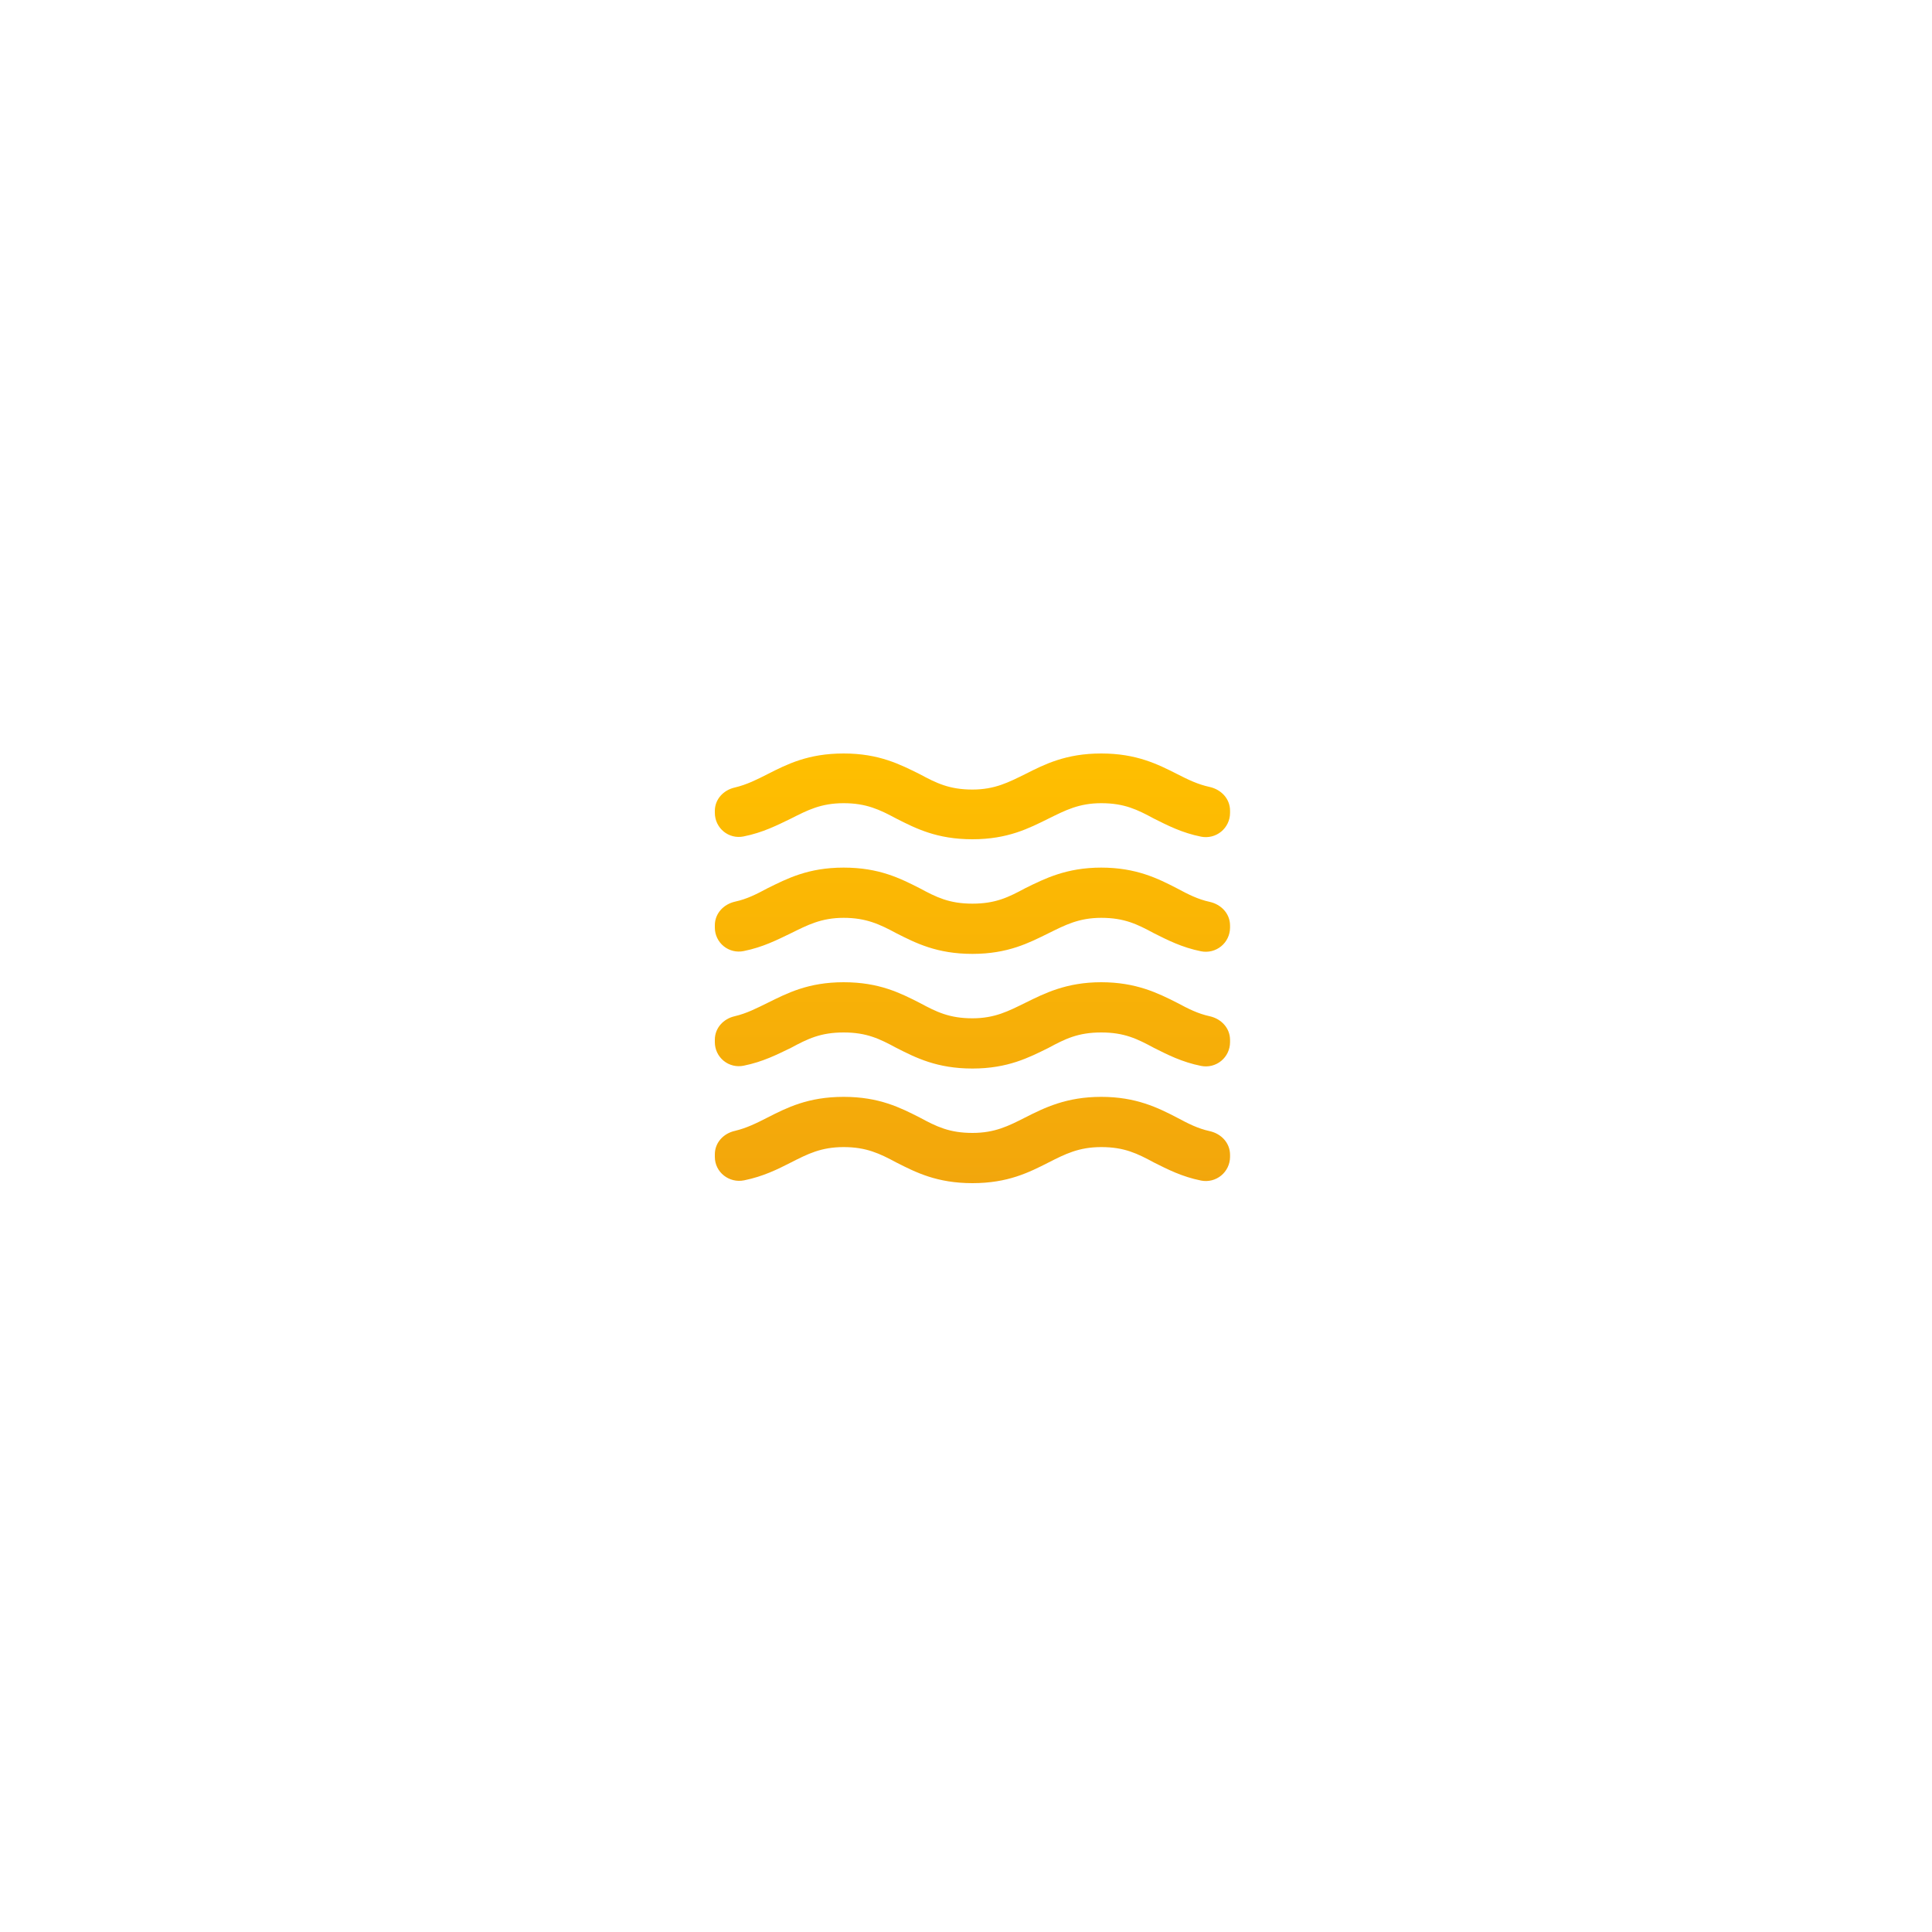
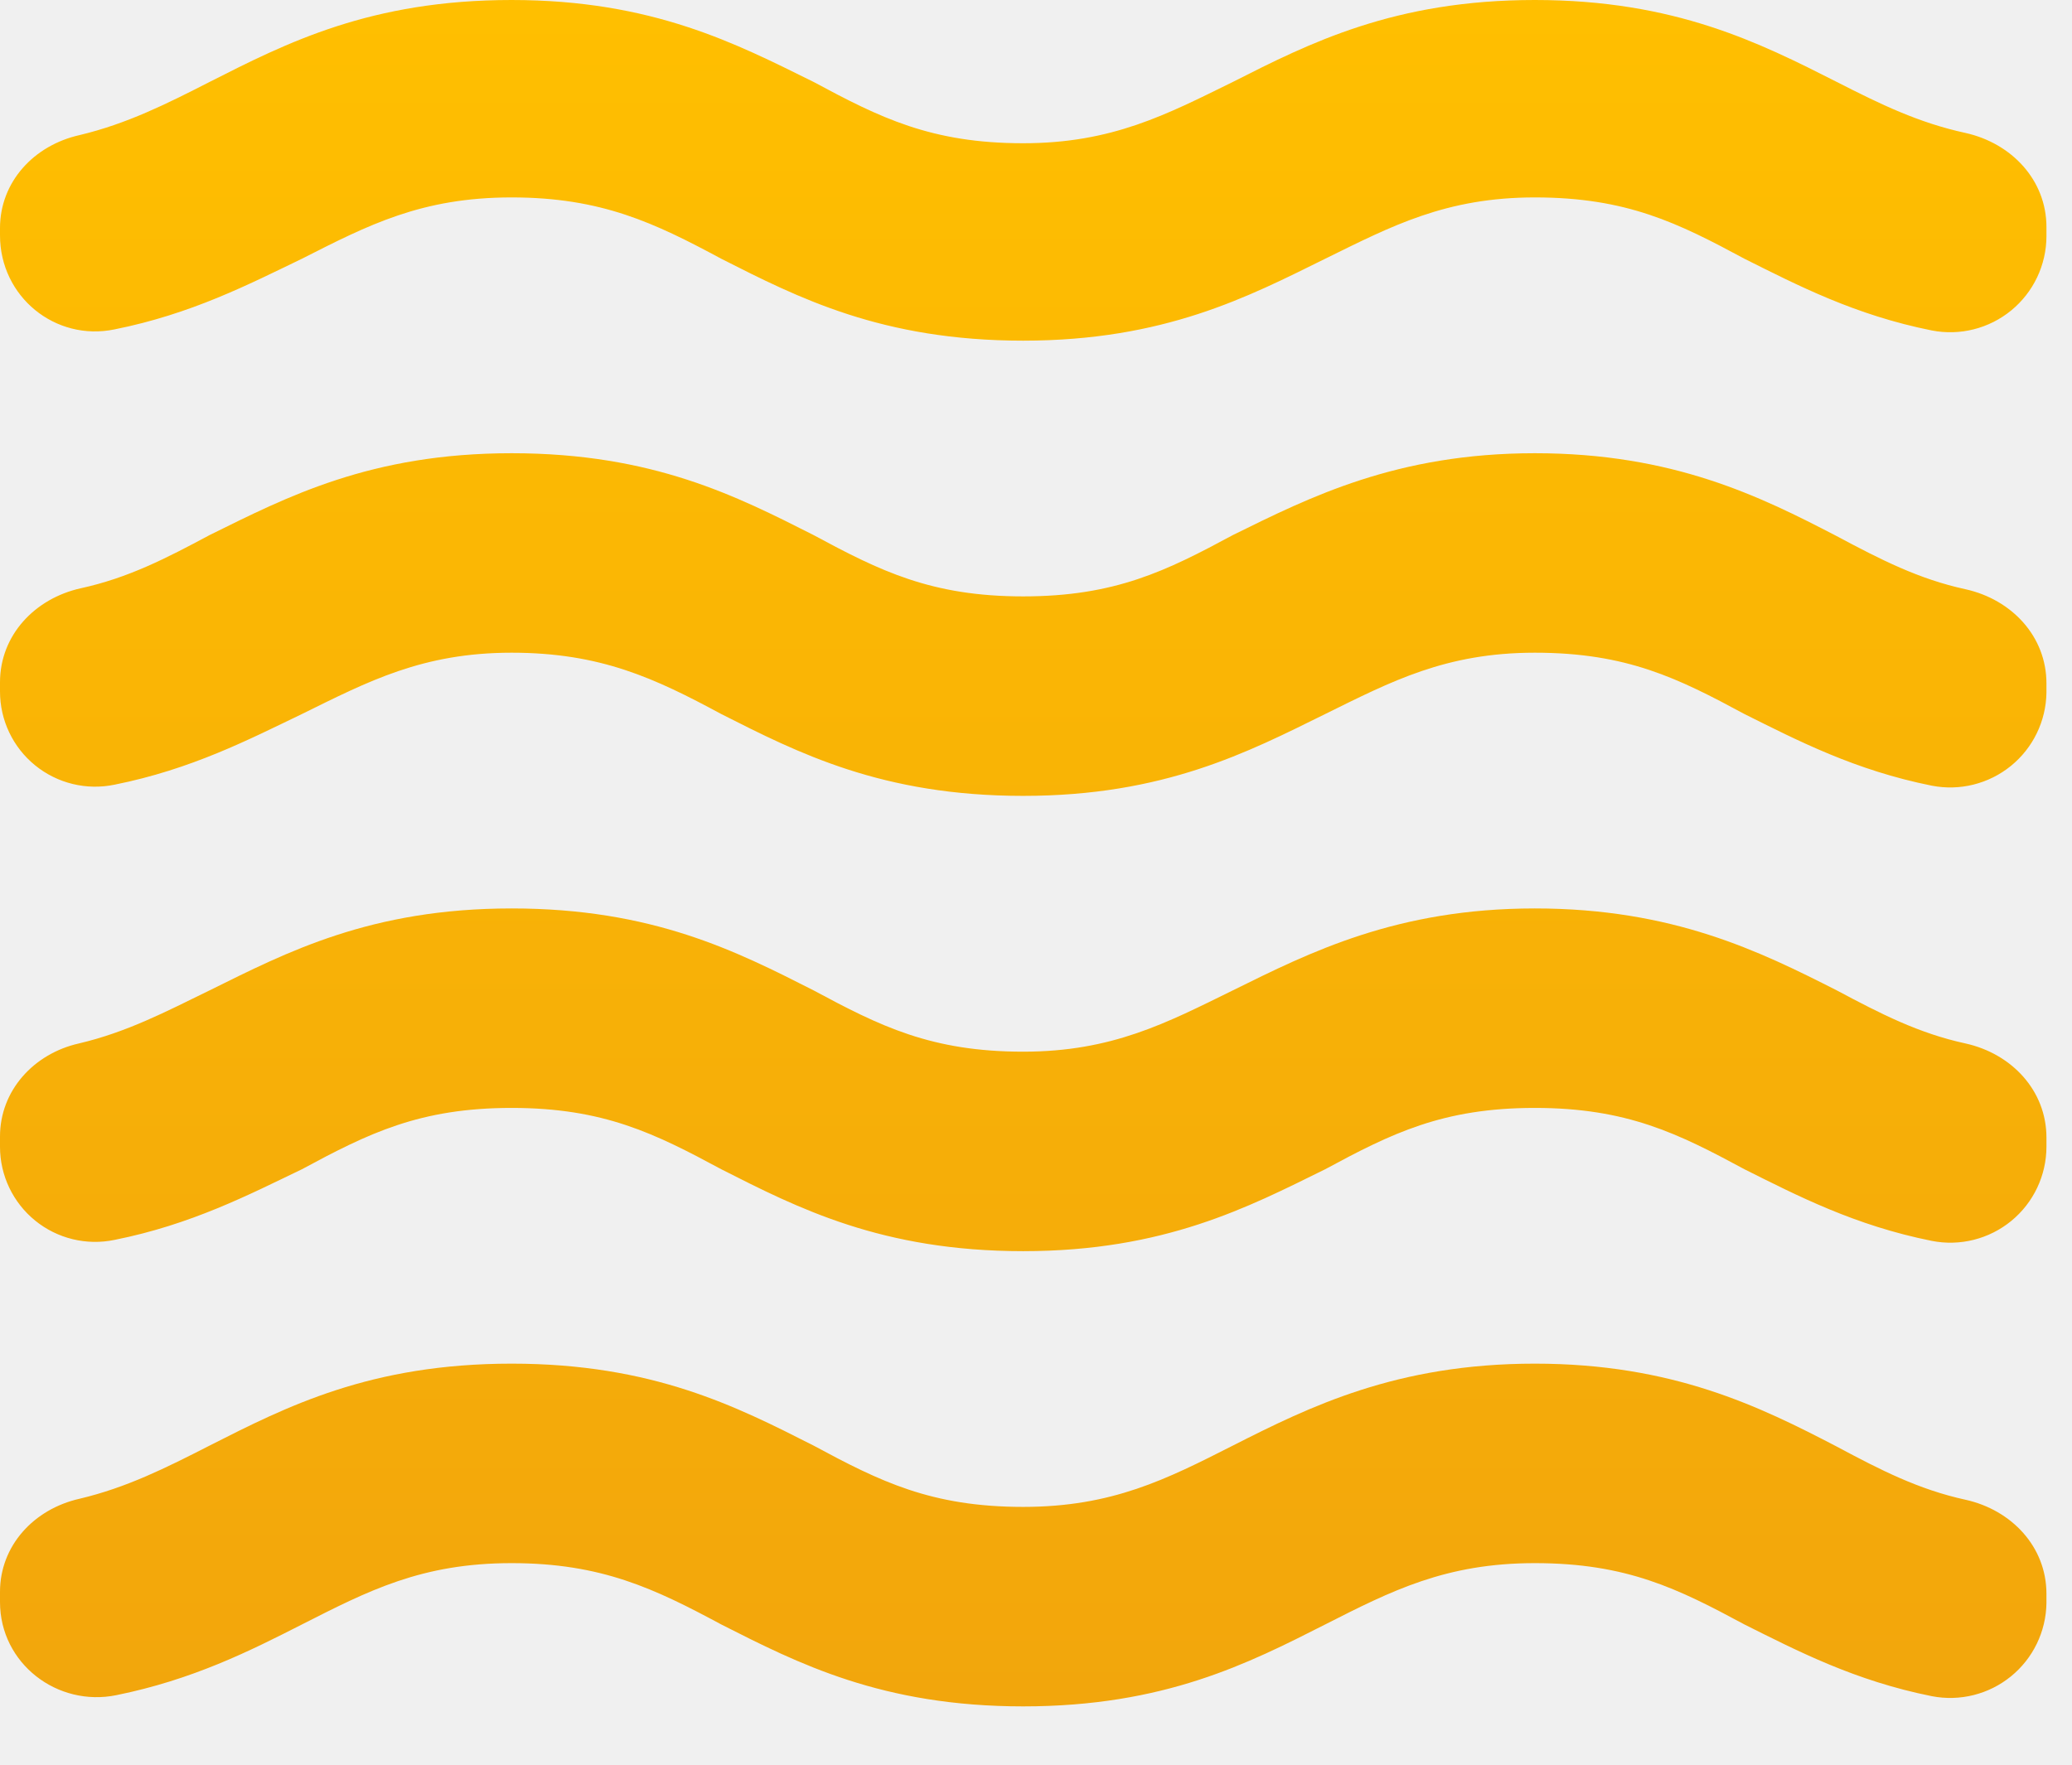
- <svg xmlns="http://www.w3.org/2000/svg" width="100" height="100" fill="none">
-   <path fill="#fff" d="M0 0h100v100H0z" />
-   <path d="M57 56.773c-1.8 0-2.933.56-3.933 1.067-.867.44-1.574.8-2.734.8-1.2 0-1.866-.333-2.733-.8-1-.507-2.093-1.067-3.933-1.067-1.84 0-2.934.56-3.934 1.067-.573.293-1.08.547-1.693.693-.6.134-1.04.614-1.04 1.214v.133c0 .8.747 1.373 1.52 1.213.987-.2 1.733-.573 2.413-.92.867-.44 1.56-.8 2.734-.8 1.173 0 1.866.334 2.733.8 1 .507 2.093 1.067 3.933 1.067 1.84 0 2.934-.56 3.934-1.067.866-.44 1.573-.8 2.733-.8 1.2 0 1.867.334 2.733.8.694.347 1.44.734 2.44.934a1.254 1.254 0 0 0 1.494-1.214v-.12c0-.613-.454-1.093-1.054-1.226-.613-.134-1.106-.387-1.68-.694-1-.52-2.133-1.08-3.933-1.08Zm0-5.933c-1.8 0-2.933.573-3.933 1.067-.867.426-1.574.8-2.734.8-1.2 0-1.866-.334-2.733-.8-1-.507-2.093-1.067-3.933-1.067-1.84 0-2.934.573-3.934 1.067-.573.28-1.08.546-1.706.693-.587.133-1.027.613-1.027 1.213v.134a1.24 1.24 0 0 0 1.493 1.213c1-.2 1.747-.587 2.44-.92.867-.467 1.534-.8 2.734-.8s1.866.333 2.733.8c1 .507 2.093 1.067 3.933 1.067 1.84 0 2.934-.574 3.934-1.067.866-.467 1.533-.8 2.733-.8 1.2 0 1.867.333 2.733.8.694.347 1.44.733 2.44.933a1.252 1.252 0 0 0 1.494-1.226v-.12c0-.614-.454-1.094-1.054-1.227-.613-.133-1.106-.387-1.68-.693-1-.507-2.133-1.067-3.933-1.067Zm3.933-10.773C59.933 39.56 58.827 39 57 39s-2.933.56-3.933 1.067c-.867.426-1.574.8-2.734.8-1.2 0-1.866-.334-2.733-.8-1-.494-2.093-1.067-3.933-1.067-1.84 0-2.934.56-3.934 1.067-.573.293-1.08.546-1.693.693-.6.133-1.04.613-1.04 1.213v.094c0 .8.72 1.386 1.493 1.226 1-.2 1.747-.586 2.44-.92.867-.44 1.56-.8 2.734-.8 1.173 0 1.866.334 2.733.8 1 .507 2.093 1.067 3.933 1.067 1.84 0 2.934-.573 3.934-1.067.866-.426 1.573-.8 2.733-.8 1.2 0 1.867.334 2.733.8.694.347 1.44.734 2.44.934a1.255 1.255 0 0 0 1.494-1.227v-.12c0-.613-.454-1.093-1.054-1.227-.613-.133-1.106-.373-1.68-.666ZM57 44.907c-1.8 0-2.933.573-3.933 1.066-.867.467-1.534.8-2.734.8s-1.866-.333-2.733-.8c-1-.506-2.093-1.066-3.933-1.066-1.84 0-2.934.573-3.934 1.066-.573.307-1.066.56-1.68.694-.6.133-1.053.613-1.053 1.226v.12a1.24 1.24 0 0 0 1.493 1.214c1-.2 1.747-.587 2.44-.92.867-.427 1.574-.8 2.734-.8s1.866.333 2.733.8c1 .506 2.093 1.066 3.933 1.066 1.84 0 2.934-.573 3.934-1.066.866-.427 1.573-.8 2.733-.8 1.2 0 1.867.333 2.733.8.694.346 1.44.733 2.44.933a1.254 1.254 0 0 0 1.494-1.213v-.12c0-.614-.454-1.094-1.054-1.227-.613-.133-1.106-.387-1.68-.693-1-.52-2.133-1.08-3.933-1.08Z" fill="url(#a)" />
+ <svg xmlns="http://www.w3.org/2000/svg" width="27" height="23" fill="none">
+   <path d="M20 17.773c-1.8 0-2.933.56-3.933 1.067-.867.44-1.574.8-2.734.8-1.2 0-1.866-.333-2.733-.8-1-.507-2.093-1.067-3.933-1.067-1.84 0-2.934.56-3.934 1.067-.573.293-1.08.547-1.693.693-.6.134-1.04.614-1.04 1.214v.133c0 .8.747 1.373 1.52 1.213.987-.2 1.733-.573 2.413-.92.867-.44 1.56-.8 2.734-.8 1.173 0 1.866.334 2.733.8 1 .507 2.093 1.067 3.933 1.067 1.84 0 2.934-.56 3.934-1.067.866-.44 1.573-.8 2.733-.8 1.2 0 1.867.334 2.733.8.694.347 1.44.734 2.44.934a1.254 1.254 0 0 0 1.494-1.214v-.12c0-.613-.454-1.093-1.054-1.226-.613-.134-1.106-.387-1.68-.694-1-.52-2.133-1.08-3.933-1.08Zm0-5.933c-1.8 0-2.933.573-3.933 1.067-.867.426-1.574.8-2.734.8-1.2 0-1.866-.334-2.733-.8-1-.507-2.093-1.067-3.933-1.067-1.84 0-2.934.573-3.934 1.067-.573.28-1.08.546-1.706.693C.44 13.733 0 14.213 0 14.813v.134a1.24 1.24 0 0 0 1.493 1.213c1-.2 1.747-.587 2.44-.92.867-.467 1.534-.8 2.734-.8s1.866.333 2.733.8c1 .507 2.093 1.067 3.933 1.067 1.84 0 2.934-.574 3.934-1.067.866-.467 1.533-.8 2.733-.8 1.2 0 1.867.333 2.733.8.694.347 1.44.733 2.44.933a1.252 1.252 0 0 0 1.494-1.226v-.12c0-.614-.454-1.094-1.054-1.227-.613-.133-1.106-.387-1.68-.693-1-.507-2.133-1.067-3.933-1.067Zm3.933-10.773C22.933.56 21.827 0 20 0s-2.933.56-3.933 1.067c-.867.426-1.574.8-2.734.8-1.2 0-1.866-.334-2.733-.8C9.6.573 8.507 0 6.667 0c-1.84 0-2.934.56-3.934 1.067-.573.293-1.08.546-1.693.693C.44 1.893 0 2.373 0 2.973v.094c0 .8.72 1.386 1.493 1.226 1-.2 1.747-.586 2.44-.92.867-.44 1.56-.8 2.734-.8 1.173 0 1.866.334 2.733.8 1 .507 2.093 1.067 3.933 1.067 1.84 0 2.934-.573 3.934-1.067.866-.426 1.573-.8 2.733-.8 1.2 0 1.867.334 2.733.8.694.347 1.44.734 2.44.934a1.254 1.254 0 0 0 1.494-1.227v-.12c0-.613-.454-1.093-1.054-1.227-.613-.133-1.106-.373-1.68-.666ZM20 5.907c-1.8 0-2.933.573-3.933 1.066-.867.467-1.534.8-2.734.8s-1.866-.333-2.733-.8c-1-.506-2.093-1.066-3.933-1.066-1.84 0-2.934.573-3.934 1.066-.573.307-1.066.56-1.68.694C.453 7.8 0 8.28 0 8.893v.12a1.24 1.24 0 0 0 1.493 1.214c1-.2 1.747-.587 2.44-.92.867-.427 1.574-.8 2.734-.8s1.866.333 2.733.8c1 .506 2.093 1.066 3.933 1.066 1.84 0 2.934-.573 3.934-1.066.866-.427 1.573-.8 2.733-.8 1.2 0 1.867.333 2.733.8.694.346 1.44.733 2.44.933a1.254 1.254 0 0 0 1.494-1.213v-.12c0-.614-.454-1.094-1.054-1.227-.613-.133-1.106-.387-1.68-.693-1-.52-2.133-1.08-3.933-1.08Z" fill="url(#a)" />
  <defs>
-     <linearGradient id="a" x1="50.395" y1="39" x2="50.395" y2="61.24" gradientUnits="userSpaceOnUse">
+     <linearGradient id="a" x1="13.395" y1="0" x2="13.395" y2="22.24" gradientUnits="userSpaceOnUse">
      <stop stop-color="#FFBF00" />
      <stop offset="1" stop-color="#F2A60C" />
    </linearGradient>
  </defs>
</svg>
